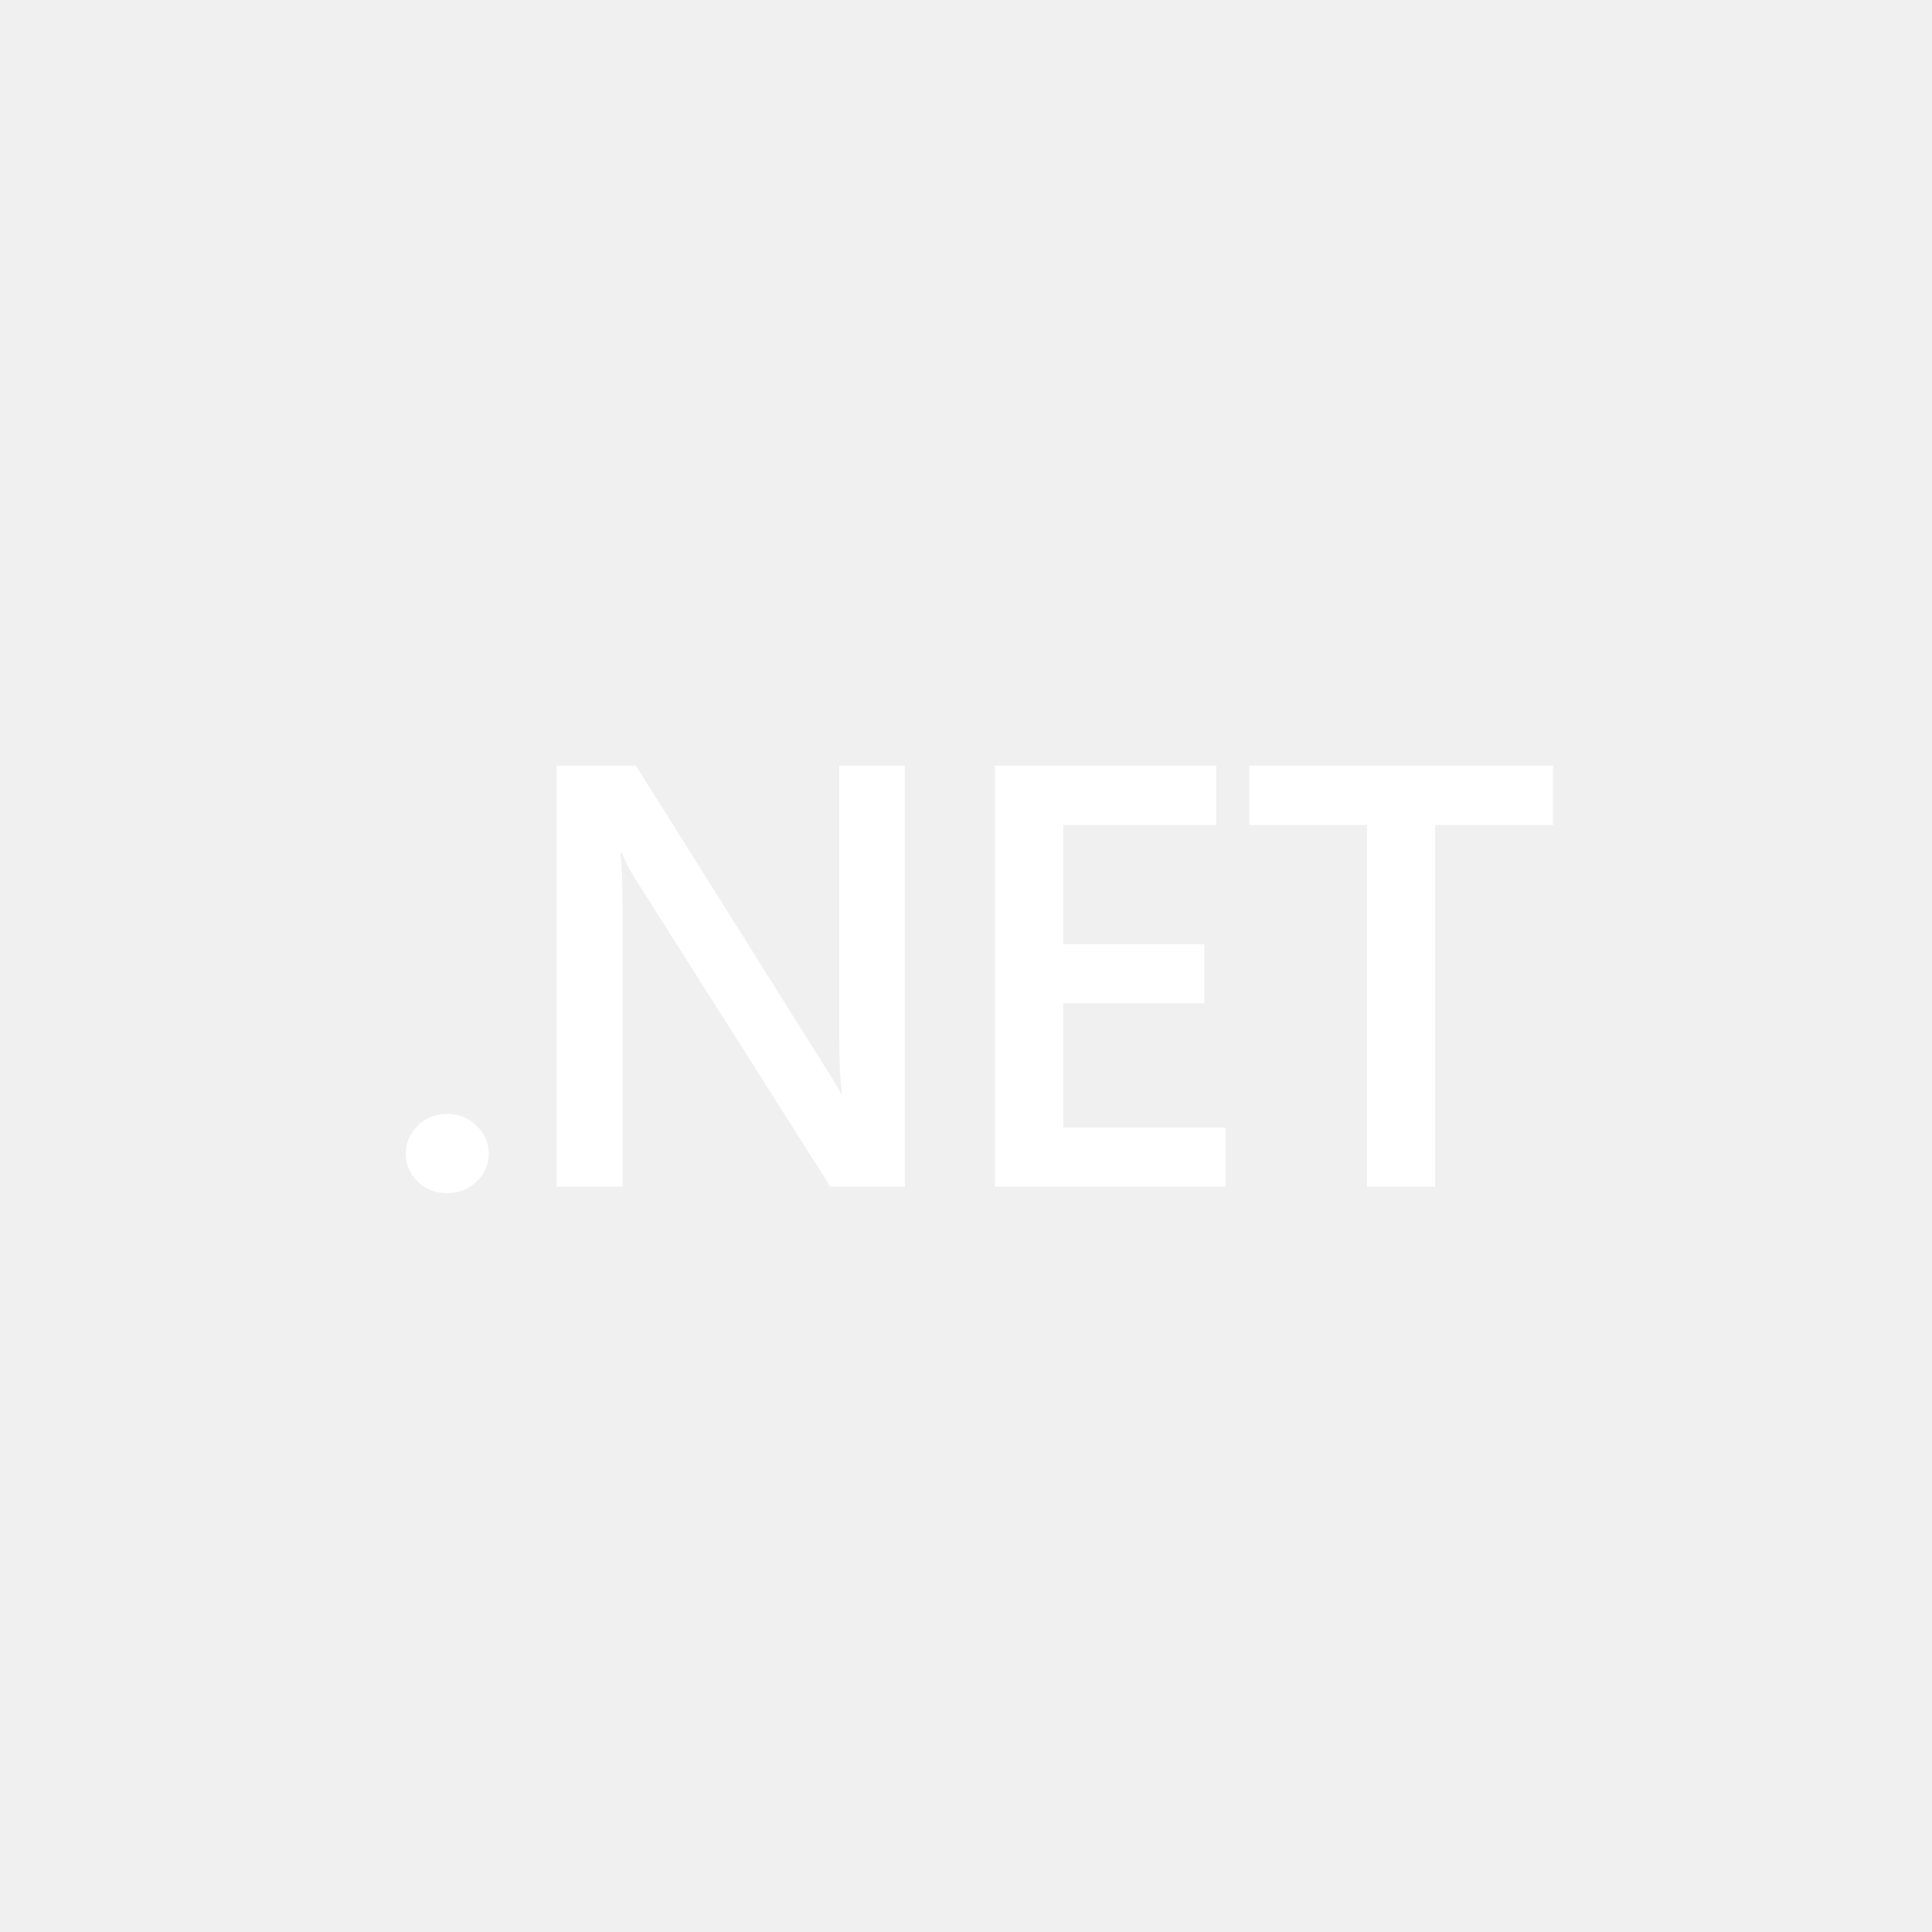
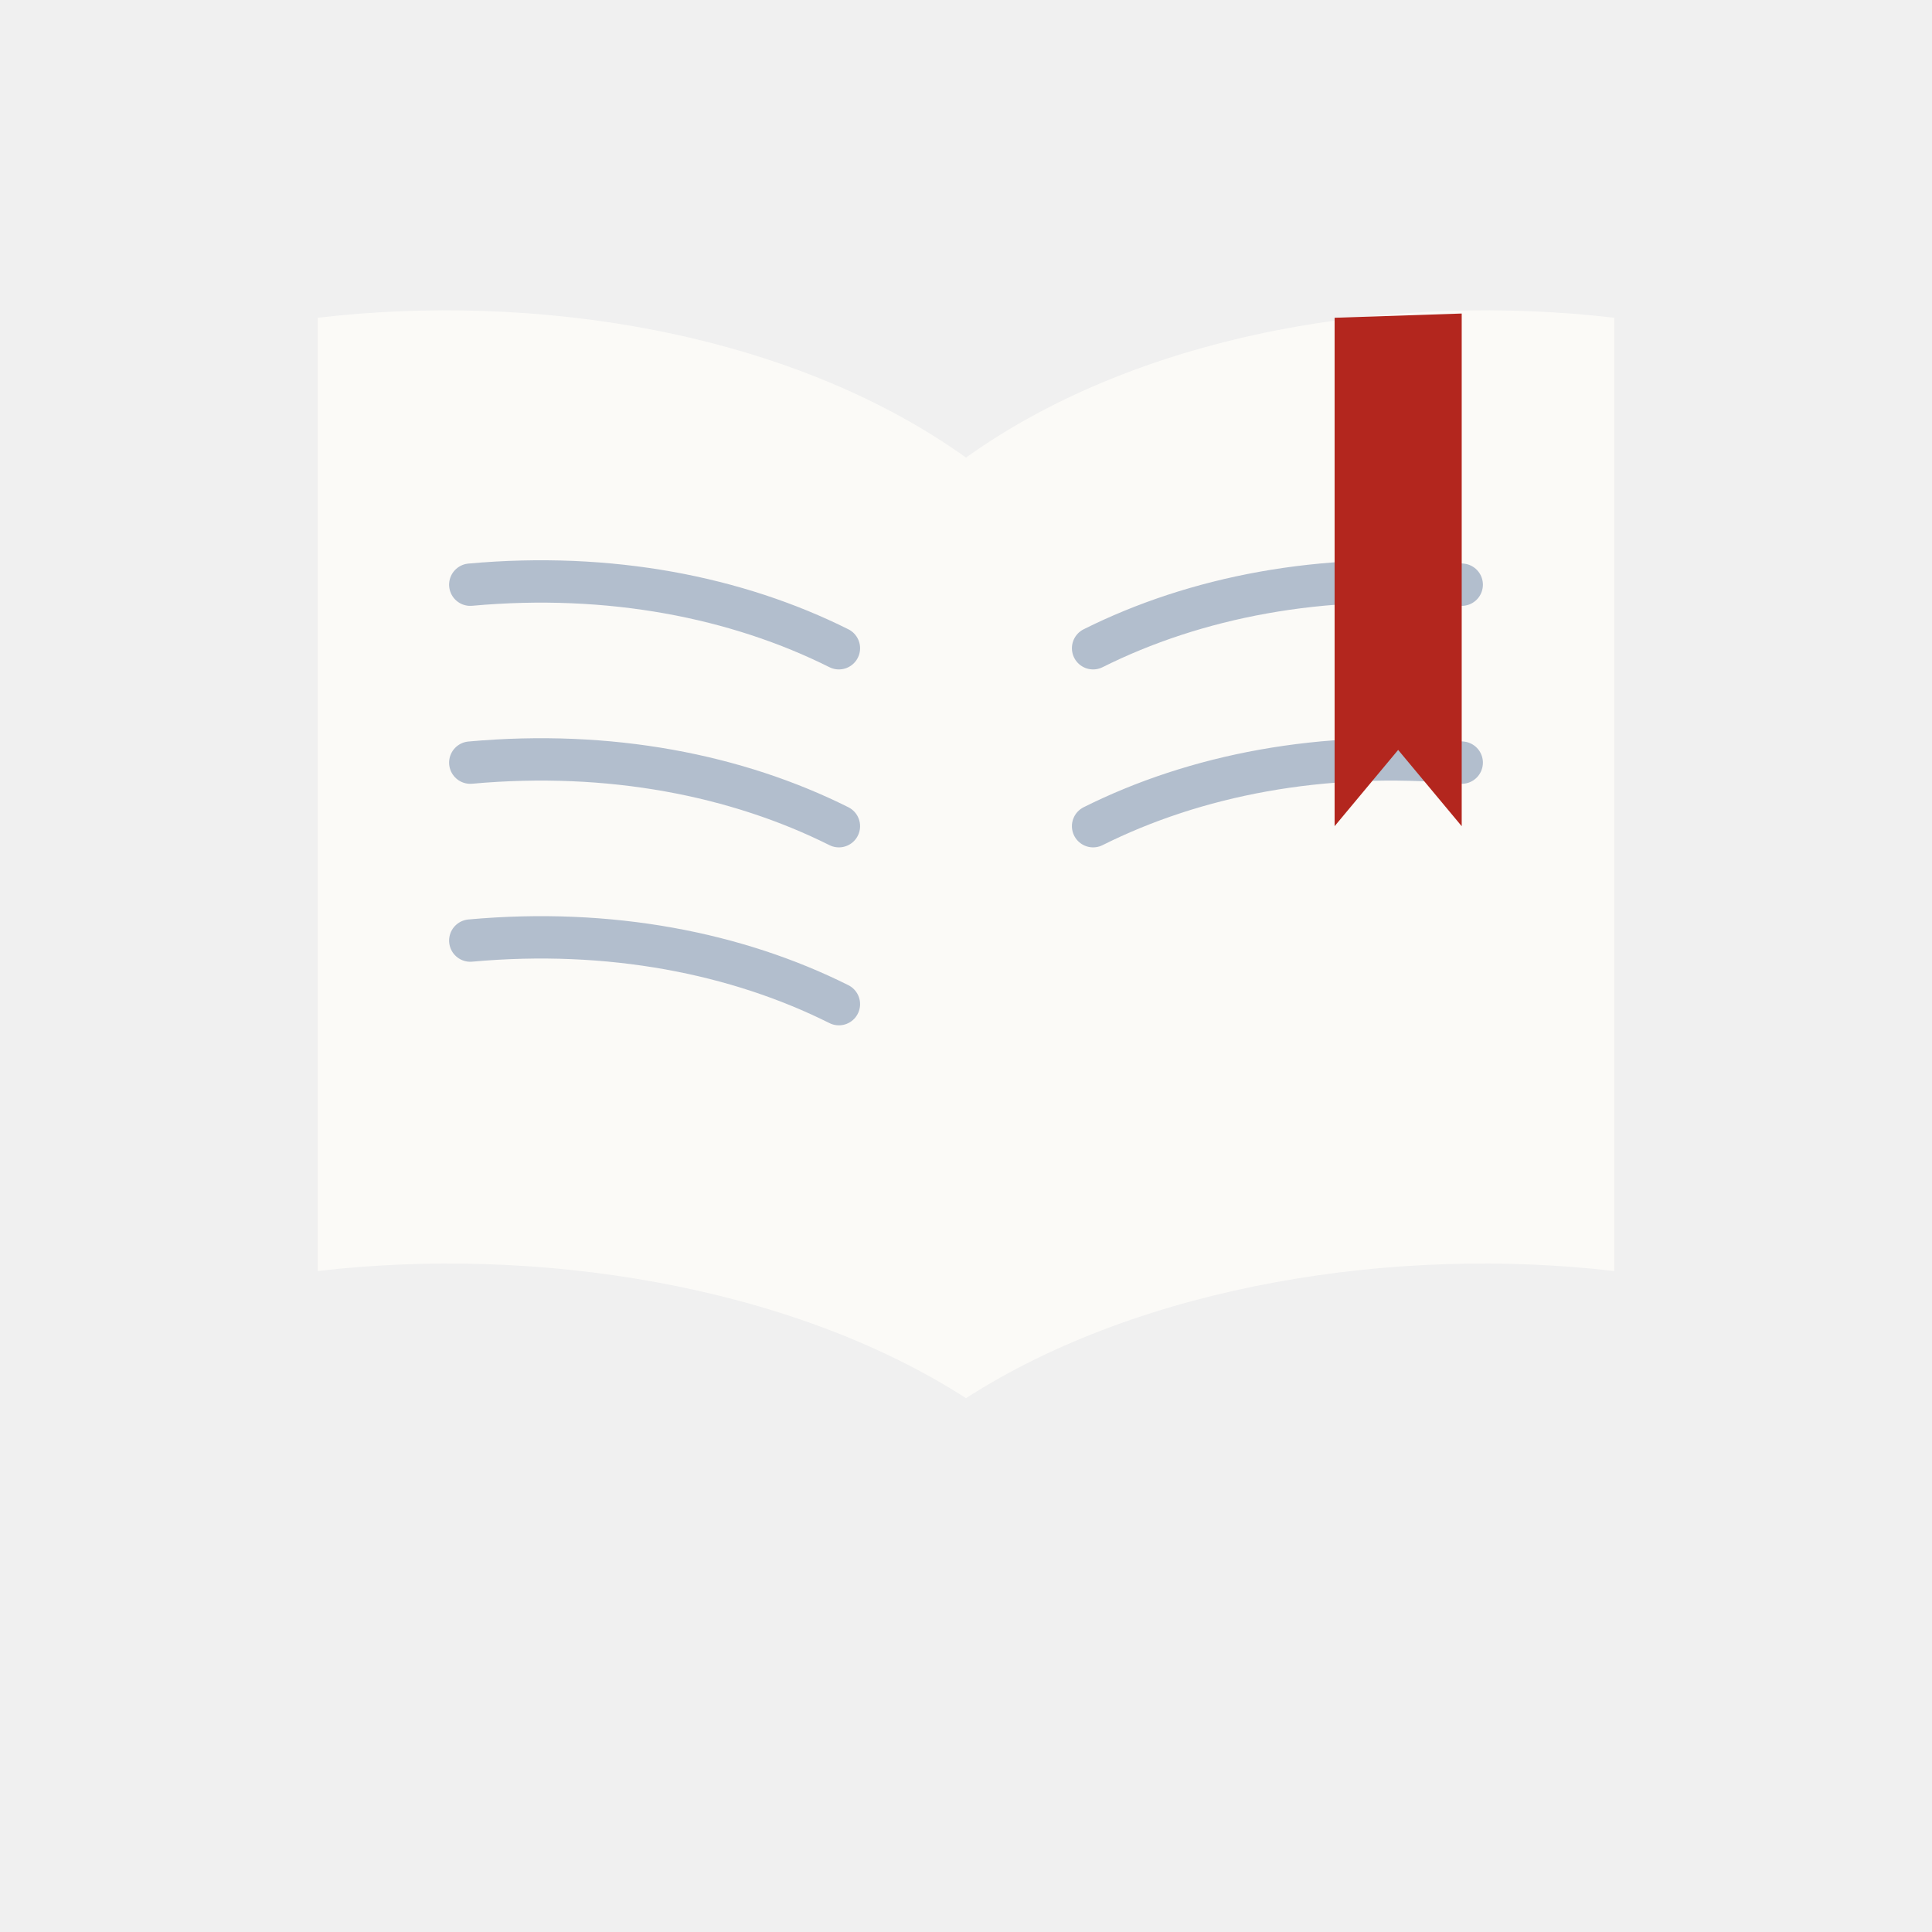
- <svg xmlns="http://www.w3.org/2000/svg" width="456" height="456" viewBox="0 0 456 456" version="1.1" xml:space="preserve" style="fill-rule:evenodd;clip-rule:evenodd;stroke-linejoin:round;stroke-miterlimit:2;">
-   <path d="m 105.5,281.609 c -2.703,0 -5.001,-0.9 -6.893,-2.702 -1.892,-1.848 -2.838,-4.042 -2.838,-6.582 0,-2.587 0.946,-4.804 2.838,-6.652 1.892,-1.848 4.19,-2.772 6.893,-2.772 2.748,0 5.068,0.924 6.96,2.772 1.937,1.848 2.906,4.064 2.906,6.652 0,2.54 -0.968,4.734 -2.906,6.582 -1.892,1.802 -4.212,2.702 -6.96,2.702 z" style="fill:#ffffff;fill-rule:nonzero;stroke-width:0.838" />
-   <path d="M 213.561,280.084 H 195.99 L 149.7,207.054 c -1.171,-1.848 -2.14,-3.765 -2.906,-5.751 h -0.406 c 0.361,2.125 0.541,6.675 0.541,13.65 v 65.132 h -15.543 v -99.36 h 18.719 l 44.737,71.298 c 1.892,2.957 3.109,4.989 3.649,6.098 h 0.27 c -0.45,-2.632 -0.676,-7.09 -0.676,-13.373 v -64.023 h 15.476 z" style="fill:#ffffff;fill-rule:nonzero;stroke-width:0.838" />
-   <path d="m 289.251,280.084 h -54.401 v -99.36 h 52.238 v 13.997 h -36.154 v 28.131 h 33.316 v 13.927 h -33.316 v 29.378 h 38.316 z" style="fill:#ffffff;fill-rule:nonzero;stroke-width:0.838" />
-   <path d="M 366.565,194.721 H 338.722 v 85.363 h -16.084 v -85.363 h -27.775 v -13.997 h 71.701 z" style="fill:#ffffff;fill-rule:nonzero;stroke-width:0.838" />
+ <svg xmlns="http://www.w3.org/2000/svg" width="456" height="456" viewBox="0 0 456 456" version="1.1">
+   <path d="M228 108 C 186 78 126 69 75 75 L 75 300 C 126 294 186 303 228 330 Z" fill="#FBFAF7" />
+   <path d="M228 108 C 270 78 330 69 381 75 L 381 300 C 330 294 270 303 228 330 Z" fill="#FBFAF7" />
+   <g stroke="#2B4C7E" stroke-width="10" stroke-linecap="round" opacity="0.35">
+     <path d="M111 138 C 144 135 174 141 198 153" fill="none" />
+     <path d="M111 180 C 144 177 174 183 198 195" fill="none" />
+     <path d="M111 222 C 144 219 174 225 198 237" fill="none" />
+     <path d="M258 153 C 282 141 312 135 345 138" fill="none" />
+     <path d="M258 195 C 282 183 312 177 345 180" fill="none" />
+   </g>
+   <path d="M315 75 L 345 74 L 345 195 L 330 177 L 315 195 Z" fill="#B3261E" />
</svg>
